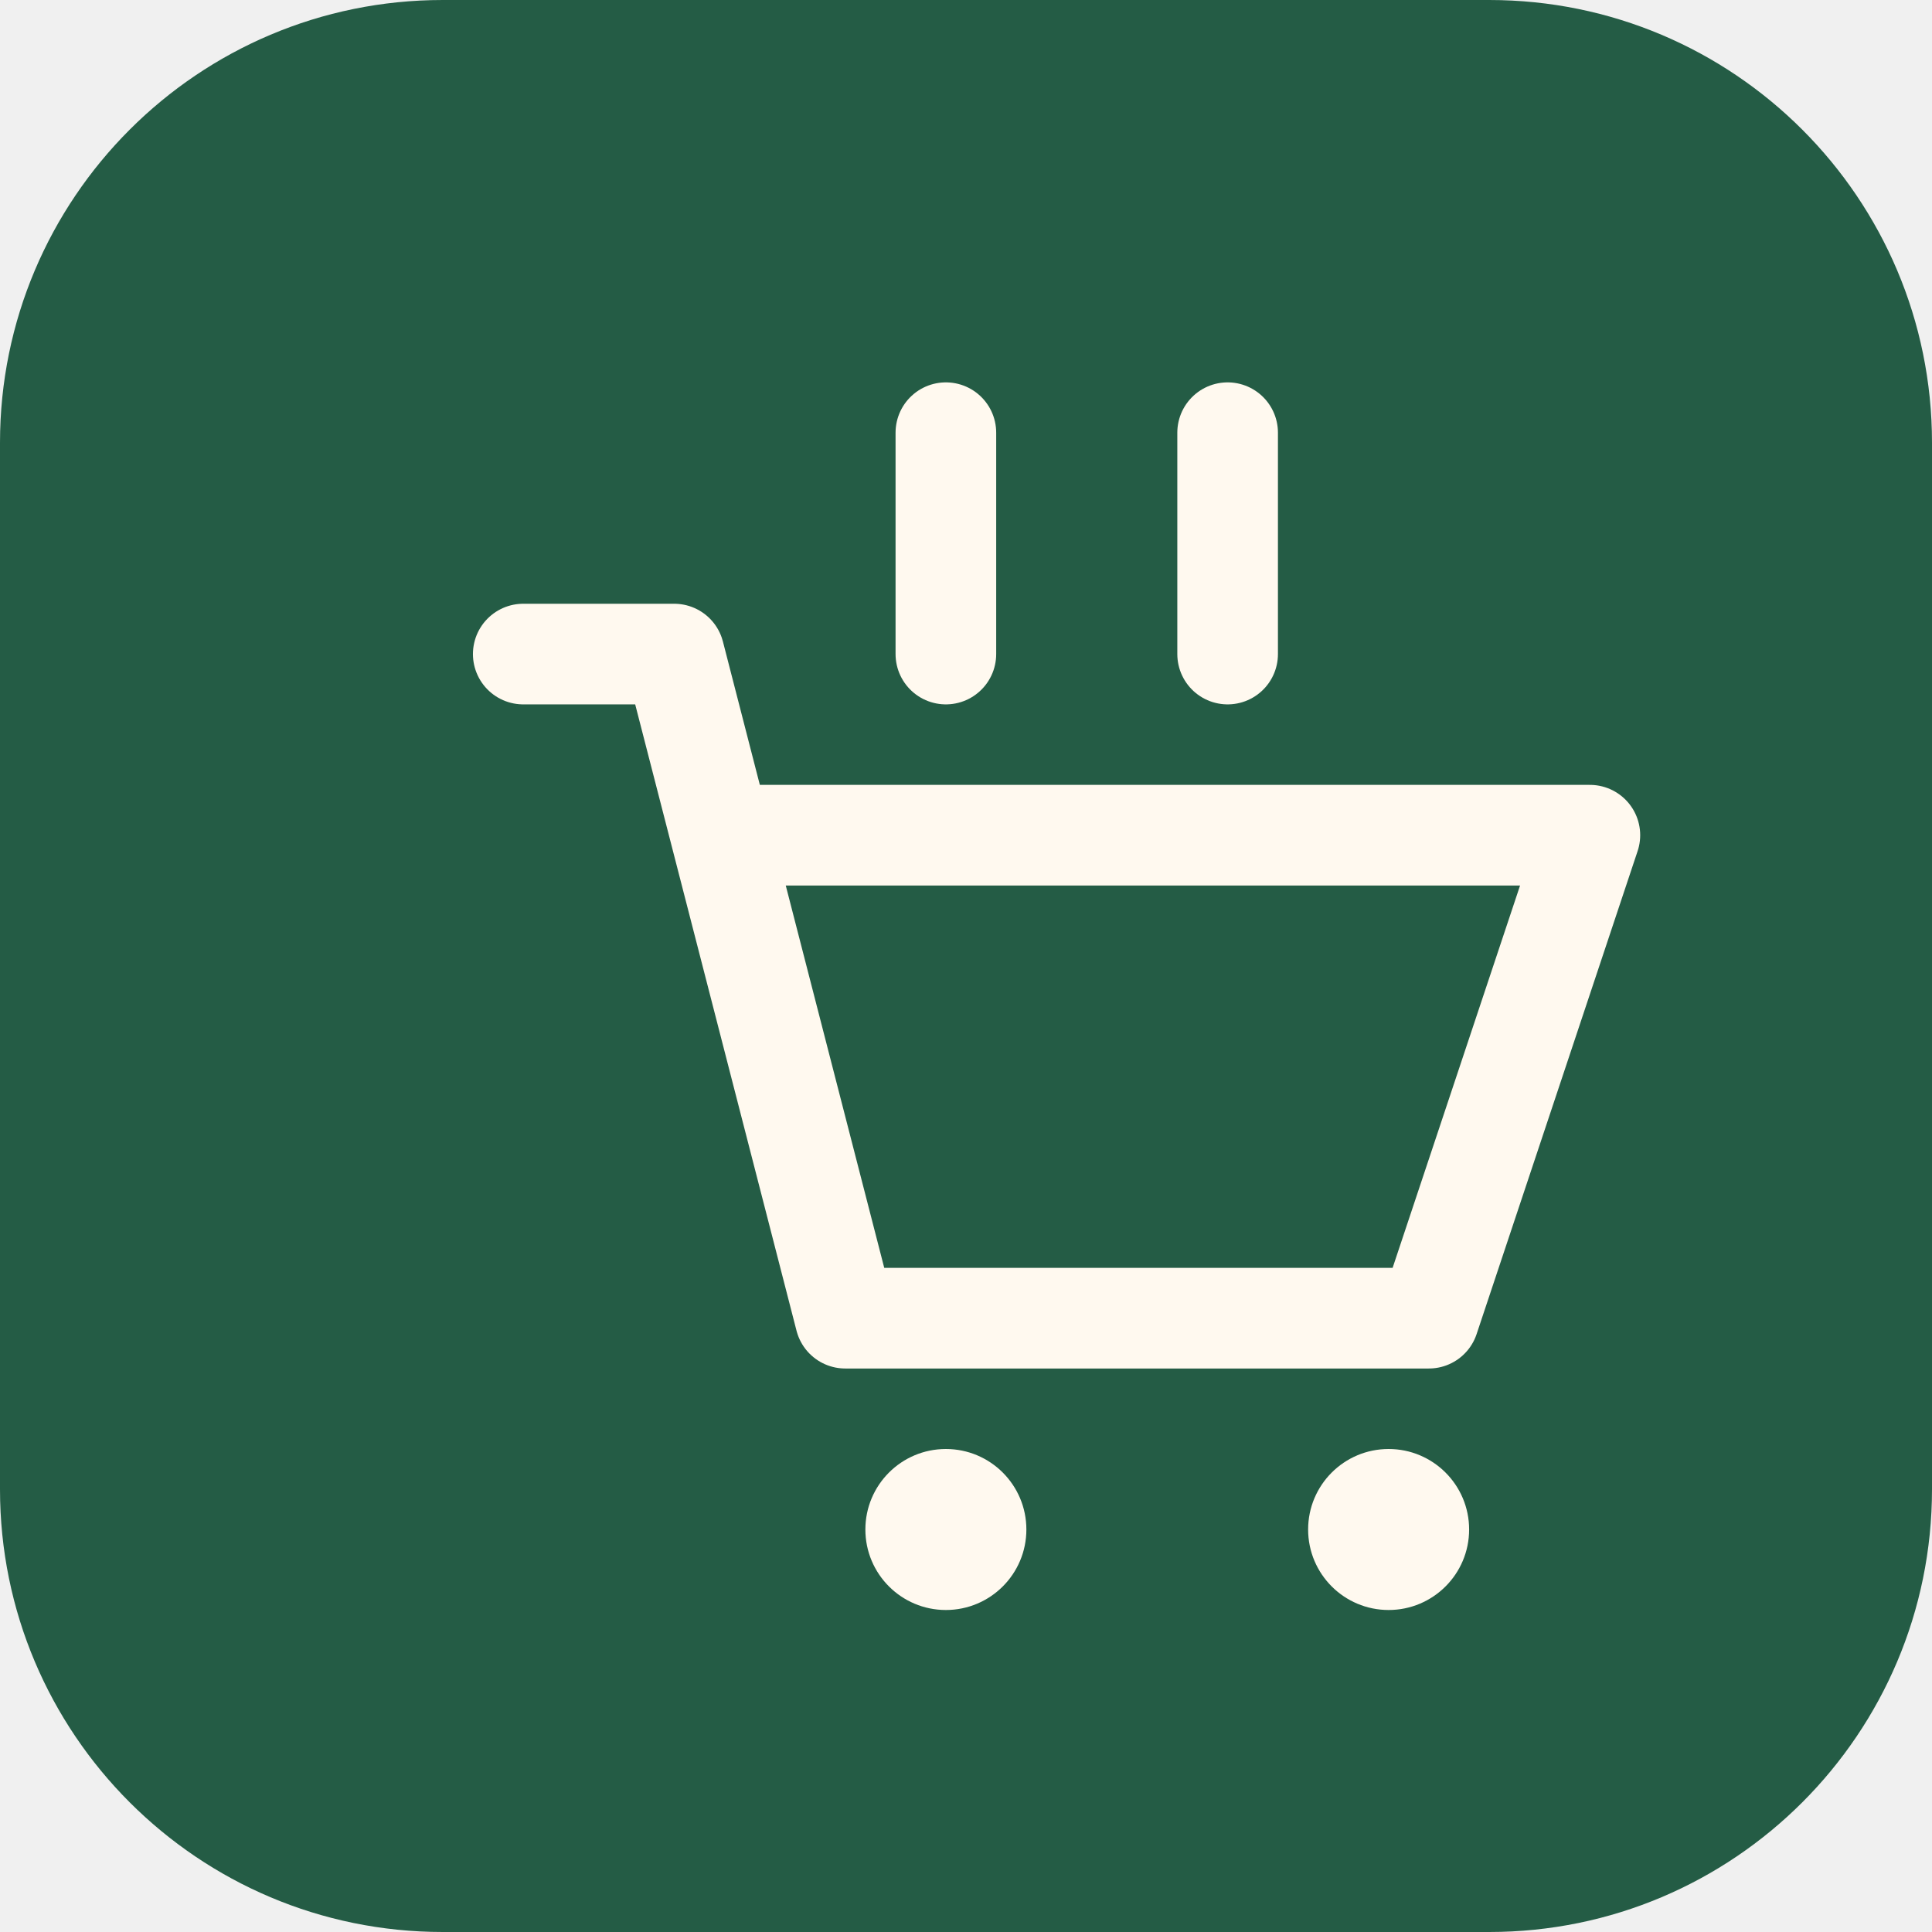
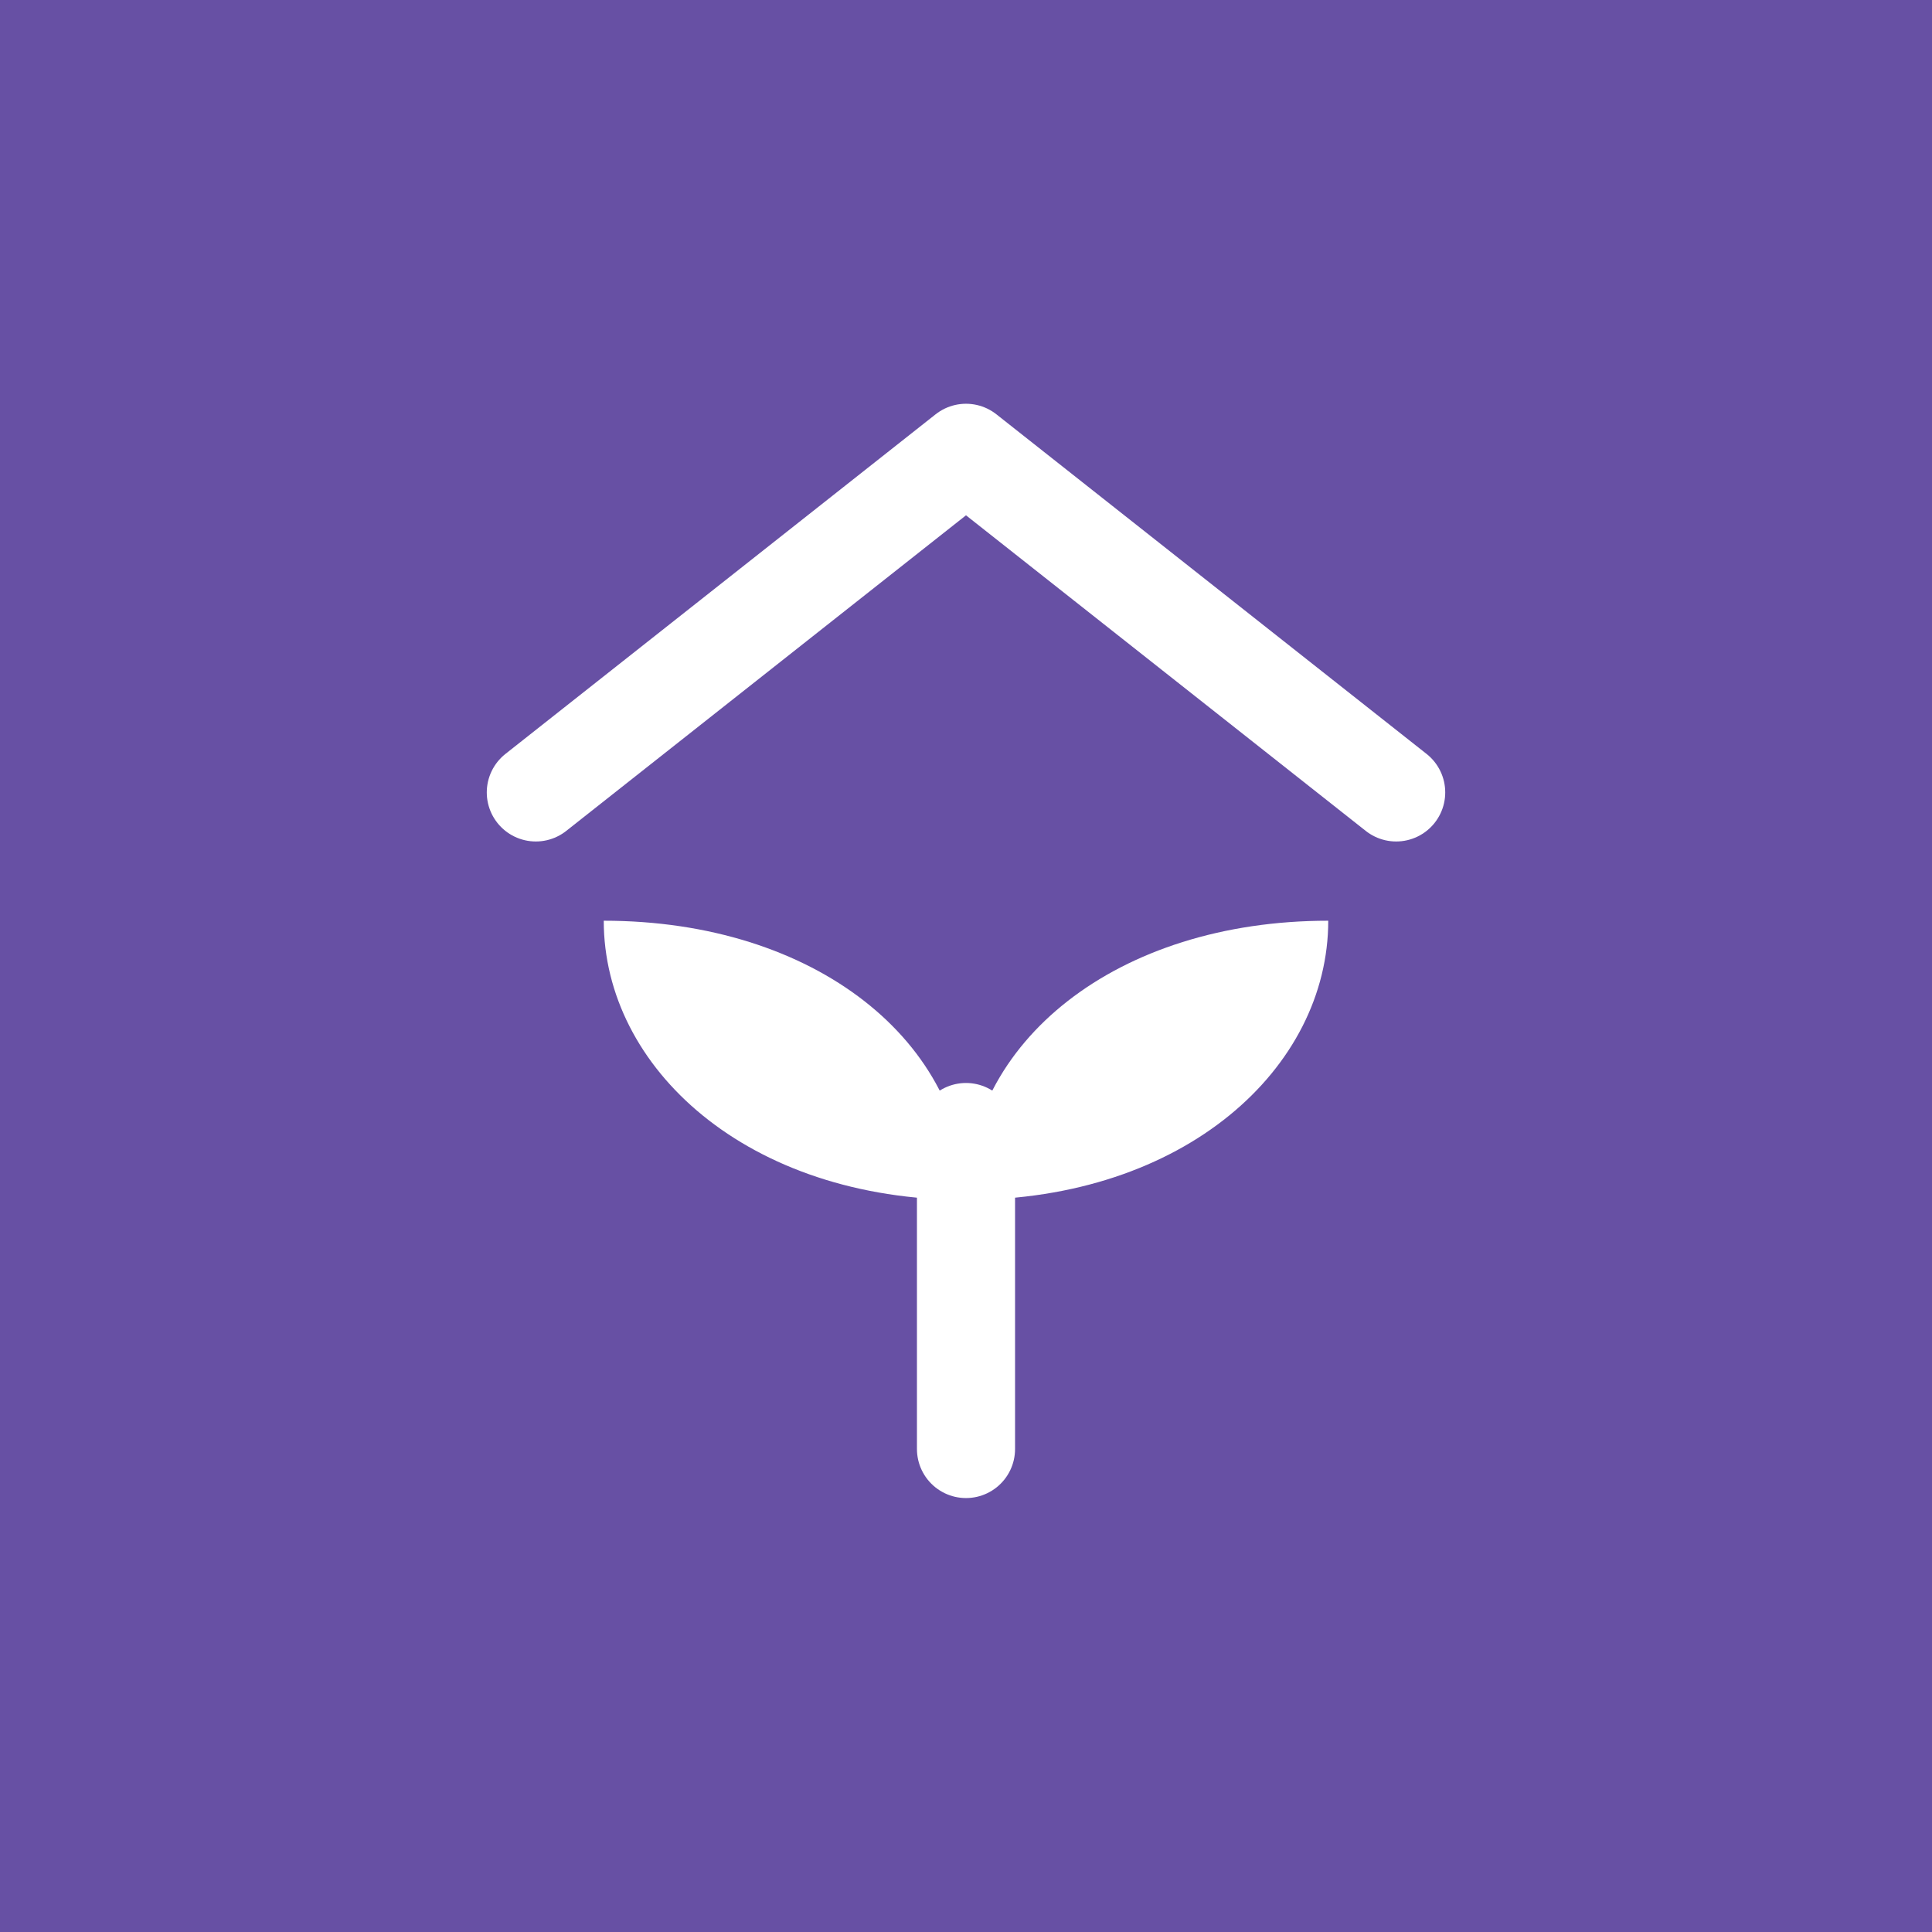
- <svg xmlns="http://www.w3.org/2000/svg" viewBox="0 0 192 192">
-   <rect width="192" height="192" rx="44" fill="#245c45" />
-   <path d="M52 65h15l17 66h58l16-48H74M94 65V43m28 22V43" fill="none" stroke="#fff9ef" stroke-width="10" stroke-linecap="round" stroke-linejoin="round" />
-   <circle cx="94" cy="152" r="8" fill="#fff9ef" />
-   <circle cx="138" cy="152" r="8" fill="#fff9ef" />
+ <svg xmlns="http://www.w3.org/2000/svg" width="512" height="512" viewBox="0 0 512 512" role="img" aria-labelledby="title description">
+   <rect width="512" height="512" fill="#6750A4" />
+   <g fill="none" stroke="#FFFFFF" stroke-width="26" stroke-linecap="round" stroke-linejoin="round">
+     <path d="M142 210 256 120 370 210" />
+     <path d="M256 300V384" />
+   </g>
+   <g fill="#FFFFFF">
+     <path d="M256 318C198 318 160 283 160 244C216 244 256 276 256 318Z" />
+     <path d="M256 318C314 318 352 283 352 244C296 244 256 276 256 318Z" />
+   </g>
</svg>
